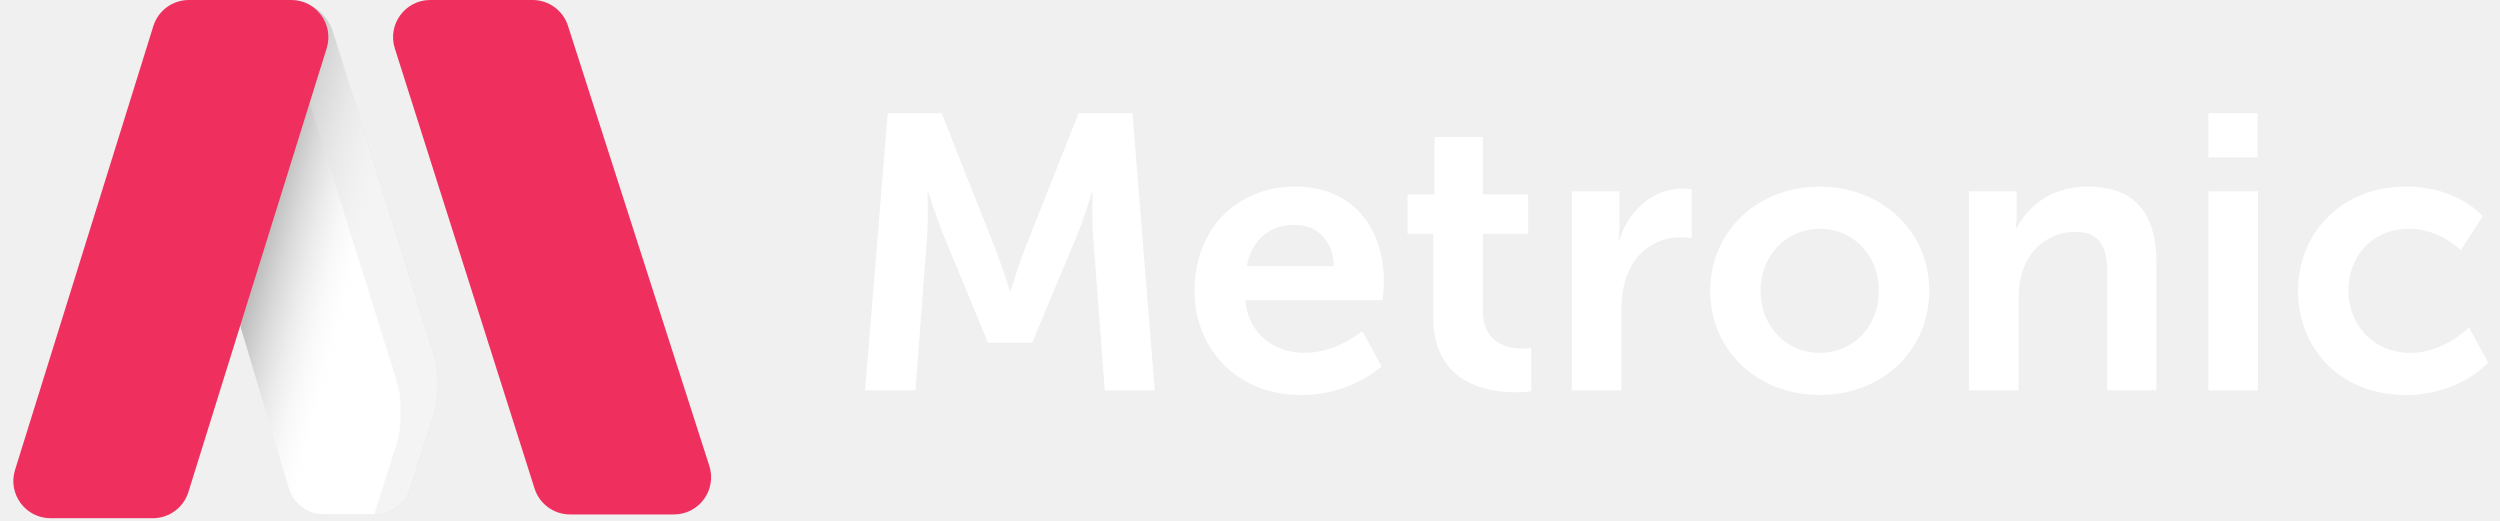
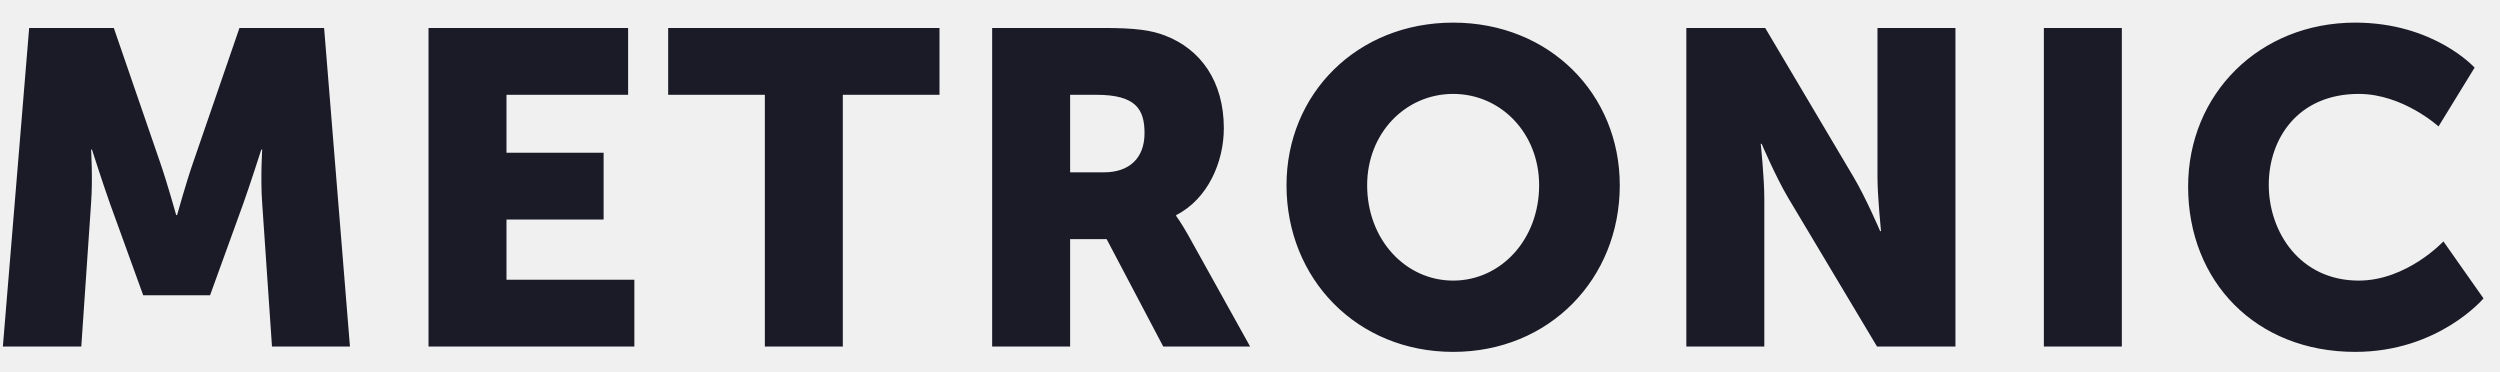
- <svg xmlns="http://www.w3.org/2000/svg" width="269" height="56" viewBox="0 0 269 56" fill="none">
-   <path d="M93.085 42H98.504L99.763 25.326C99.889 23.352 99.805 20.664 99.805 20.664H99.889C99.889 20.664 100.813 23.604 101.527 25.326L106.315 36.876H111.061L115.891 25.326C116.605 23.604 117.487 20.706 117.487 20.706H117.571C117.571 20.706 117.487 23.352 117.613 25.326L118.873 42H124.249L121.855 12.18H116.059L110.221 26.922C109.549 28.686 108.751 31.29 108.751 31.29H108.667C108.667 31.29 107.827 28.686 107.155 26.922L101.317 12.18H95.522L93.085 42ZM128.531 31.29C128.531 37.38 132.941 42.504 140.039 42.504C145.373 42.504 148.649 39.438 148.649 39.438L146.591 35.616C146.591 35.616 143.861 37.968 140.417 37.968C137.225 37.968 134.327 36.036 133.991 32.298H148.775C148.775 32.298 148.901 30.87 148.901 30.24C148.901 24.57 145.583 20.076 139.409 20.076C133.025 20.076 128.531 24.696 128.531 31.29ZM134.159 28.644C134.663 25.872 136.553 24.192 139.283 24.192C141.635 24.192 143.441 25.746 143.525 28.644H134.159ZM154.222 34.146C154.222 41.328 160.144 42.21 163.126 42.21C164.134 42.21 164.764 42.084 164.764 42.084V37.422C164.764 37.422 164.386 37.506 163.798 37.506C162.328 37.506 159.556 37.002 159.556 33.474V25.158H164.428V20.916H159.556V14.742H154.348V20.916H151.45V25.158H154.222V34.146ZM169.13 42H174.464V33.516C174.464 32.256 174.59 31.08 174.926 30.03C175.934 26.838 178.496 25.536 180.764 25.536C181.478 25.536 182.024 25.62 182.024 25.62V20.37C182.024 20.37 181.562 20.286 181.058 20.286C177.782 20.286 175.22 22.722 174.254 25.788H174.17C174.17 25.788 174.254 25.074 174.254 24.276V20.58H169.13V42ZM184.023 31.29C184.023 37.884 189.273 42.504 195.825 42.504C202.335 42.504 207.585 37.884 207.585 31.29C207.585 24.738 202.335 20.076 195.783 20.076C189.273 20.076 184.023 24.738 184.023 31.29ZM189.441 31.29C189.441 27.342 192.339 24.612 195.825 24.612C199.269 24.612 202.167 27.342 202.167 31.29C202.167 35.28 199.269 37.968 195.825 37.968C192.339 37.968 189.441 35.28 189.441 31.29ZM211.869 42H217.203V32.172C217.203 31.164 217.287 30.198 217.581 29.316C218.379 26.754 220.479 24.948 223.335 24.948C226.065 24.948 226.737 26.712 226.737 29.316V42H232.029V28.224C232.029 22.554 229.341 20.076 224.595 20.076C220.269 20.076 217.917 22.722 216.993 24.528H216.909C216.909 24.528 216.993 23.856 216.993 23.058V20.58H211.869V42ZM237.627 16.926H242.919V12.18H237.627V16.926ZM237.627 42H242.961V20.58H237.627V42ZM247.27 31.29C247.27 37.506 251.806 42.504 258.904 42.504C264.658 42.504 267.724 39.018 267.724 39.018L265.666 35.238C265.666 35.238 262.978 37.968 259.366 37.968C255.292 37.968 252.688 34.86 252.688 31.248C252.688 27.594 255.25 24.612 259.198 24.612C262.558 24.612 264.784 26.922 264.784 26.922L267.136 23.268C267.136 23.268 264.49 20.076 258.904 20.076C251.806 20.076 247.27 25.2 247.27 31.29Z" fill="white" />
-   <path d="M61.114 2.777L76.323 50.13C77.152 52.712 75.226 55.353 72.514 55.353H61.331C59.588 55.353 58.046 54.225 57.518 52.564L42.483 5.211C41.664 2.631 43.589 0 46.295 0H57.306C59.044 0 60.583 1.122 61.114 2.777Z" fill="#EF305E" />
-   <g filter="url(#filter0_i)">
-     <path d="M46.548 37.8L35.824 3.449C35.184 1.397 33.284 0 31.134 0C28.518 0 26.36 2.05 26.227 4.663L24.919 30.339C24.872 31.251 24.982 32.164 25.244 33.039L31.066 52.5C31.572 54.193 33.13 55.353 34.898 55.353H40.309C42.05 55.353 43.591 54.227 44.12 52.569L46.527 45.021C47.275 42.674 47.283 40.152 46.548 37.8Z" fill="white" />
-     <path d="M46.548 37.8L35.824 3.449C35.184 1.397 33.284 0 31.134 0C28.518 0 26.36 2.05 26.227 4.663L24.919 30.339C24.872 31.251 24.982 32.164 25.244 33.039L31.066 52.5C31.572 54.193 33.13 55.353 34.898 55.353H40.309C42.05 55.353 43.591 54.227 44.12 52.569L46.527 45.021C47.275 42.674 47.283 40.152 46.548 37.8Z" fill="url(#paint0_linear)" />
-   </g>
-   <path d="M20.317 0H31.332C34.029 0 35.953 2.615 35.151 5.19L20.27 52.947C19.749 54.619 18.201 55.758 16.451 55.758H5.436C2.739 55.758 0.815 53.143 1.617 50.568L16.498 2.81C17.019 1.139 18.566 0 20.317 0Z" fill="#EF305E" />
-   <defs>
-     <filter id="filter0_i" x="24.908" y="0" width="22.185" height="55.353" filterUnits="userSpaceOnUse" color-interpolation-filters="sRGB">
-       <feFlood flood-opacity="0" result="BackgroundImageFix" />
-       <feBlend mode="normal" in="SourceGraphic" in2="BackgroundImageFix" result="shape" />
-       <feColorMatrix in="SourceAlpha" type="matrix" values="0 0 0 0 0 0 0 0 0 0 0 0 0 0 0 0 0 0 127 0" result="hardAlpha" />
-       <feOffset dx="-4" dy="3" />
-       <feComposite in2="hardAlpha" operator="arithmetic" k2="-1" k3="1" />
-       <feColorMatrix type="matrix" values="0 0 0 0 0.904 0 0 0 0 0.893 0 0 0 0 0.893 0 0 0 0.4 0" />
-       <feBlend mode="normal" in2="shape" result="effect1_innerShadow" />
-     </filter>
-     <linearGradient id="paint0_linear" x1="29" y1="24.5" x2="40.5" y2="27.5" gradientUnits="userSpaceOnUse">
-       <stop stop-opacity="0.25" />
-       <stop offset="0.911" stop-color="white" stop-opacity="0" />
-     </linearGradient>
-   </defs>
+ <svg xmlns="http://www.w3.org/2000/svg" width="101" height="15" viewBox="0 0 101 15" fill="none">
+   <path d="M0.116 14H3.284L3.68 8.204C3.752 7.232 3.68 6.044 3.68 6.044H3.716C3.716 6.044 4.148 7.394 4.436 8.204L5.786 11.93H8.486L9.836 8.204C10.124 7.394 10.556 6.044 10.556 6.044H10.592C10.592 6.044 10.52 7.232 10.592 8.204L10.988 14H14.138L13.094 1.13H9.674L7.802 6.566C7.514 7.394 7.154 8.69 7.154 8.69H7.118C7.118 8.69 6.758 7.394 6.47 6.566L4.598 1.13H1.178L0.116 14ZM17.312 14H25.628V11.3H20.462V8.87H24.386V6.17H20.462V3.83H25.376V1.13H17.312V14ZM30.9 14H34.05V3.83H37.956V1.13H26.994V3.83H30.9V14ZM40.083 14H43.233V9.662H44.709L46.995 14H50.505L48.003 9.5C47.697 8.96 47.517 8.726 47.517 8.726V8.69C48.795 8.042 49.443 6.548 49.443 5.18C49.443 3.308 48.525 1.994 47.067 1.436C46.509 1.22 45.879 1.13 44.565 1.13H40.083V14ZM43.233 6.962V3.83H44.295C45.879 3.83 46.239 4.406 46.239 5.378C46.239 6.404 45.609 6.962 44.601 6.962H43.233ZM51.975 7.484C51.975 11.264 54.819 14.216 58.708 14.216C62.596 14.216 65.439 11.264 65.439 7.484C65.439 3.794 62.596 0.914 58.708 0.914C54.819 0.914 51.975 3.794 51.975 7.484ZM55.233 7.484C55.233 5.378 56.782 3.794 58.708 3.794C60.633 3.794 62.181 5.378 62.181 7.484C62.181 9.68 60.633 11.336 58.708 11.336C56.782 11.336 55.233 9.68 55.233 7.484ZM68.128 14H71.278V8.006C71.278 7.196 71.134 5.81 71.134 5.81H71.17C71.17 5.81 71.746 7.16 72.25 8.006L75.832 14H79V1.13H75.85V7.142C75.85 7.952 75.994 9.338 75.994 9.338H75.958C75.958 9.338 75.382 7.988 74.878 7.142L71.314 1.13H68.128V14ZM82.572 14H85.722V1.13H82.572V14ZM88.4 7.538C88.4 11.354 91.118 14.216 95.15 14.216C98.516 14.216 100.334 12.056 100.334 12.056L98.714 9.752C98.714 9.752 97.238 11.336 95.294 11.336C92.918 11.336 91.658 9.374 91.658 7.466C91.658 5.612 92.828 3.794 95.294 3.794C97.076 3.794 98.516 5.108 98.516 5.108L99.974 2.732C99.974 2.732 98.336 0.914 95.15 0.914C91.28 0.914 88.4 3.794 88.4 7.538Z" fill="#1B1B28" />
</svg>
